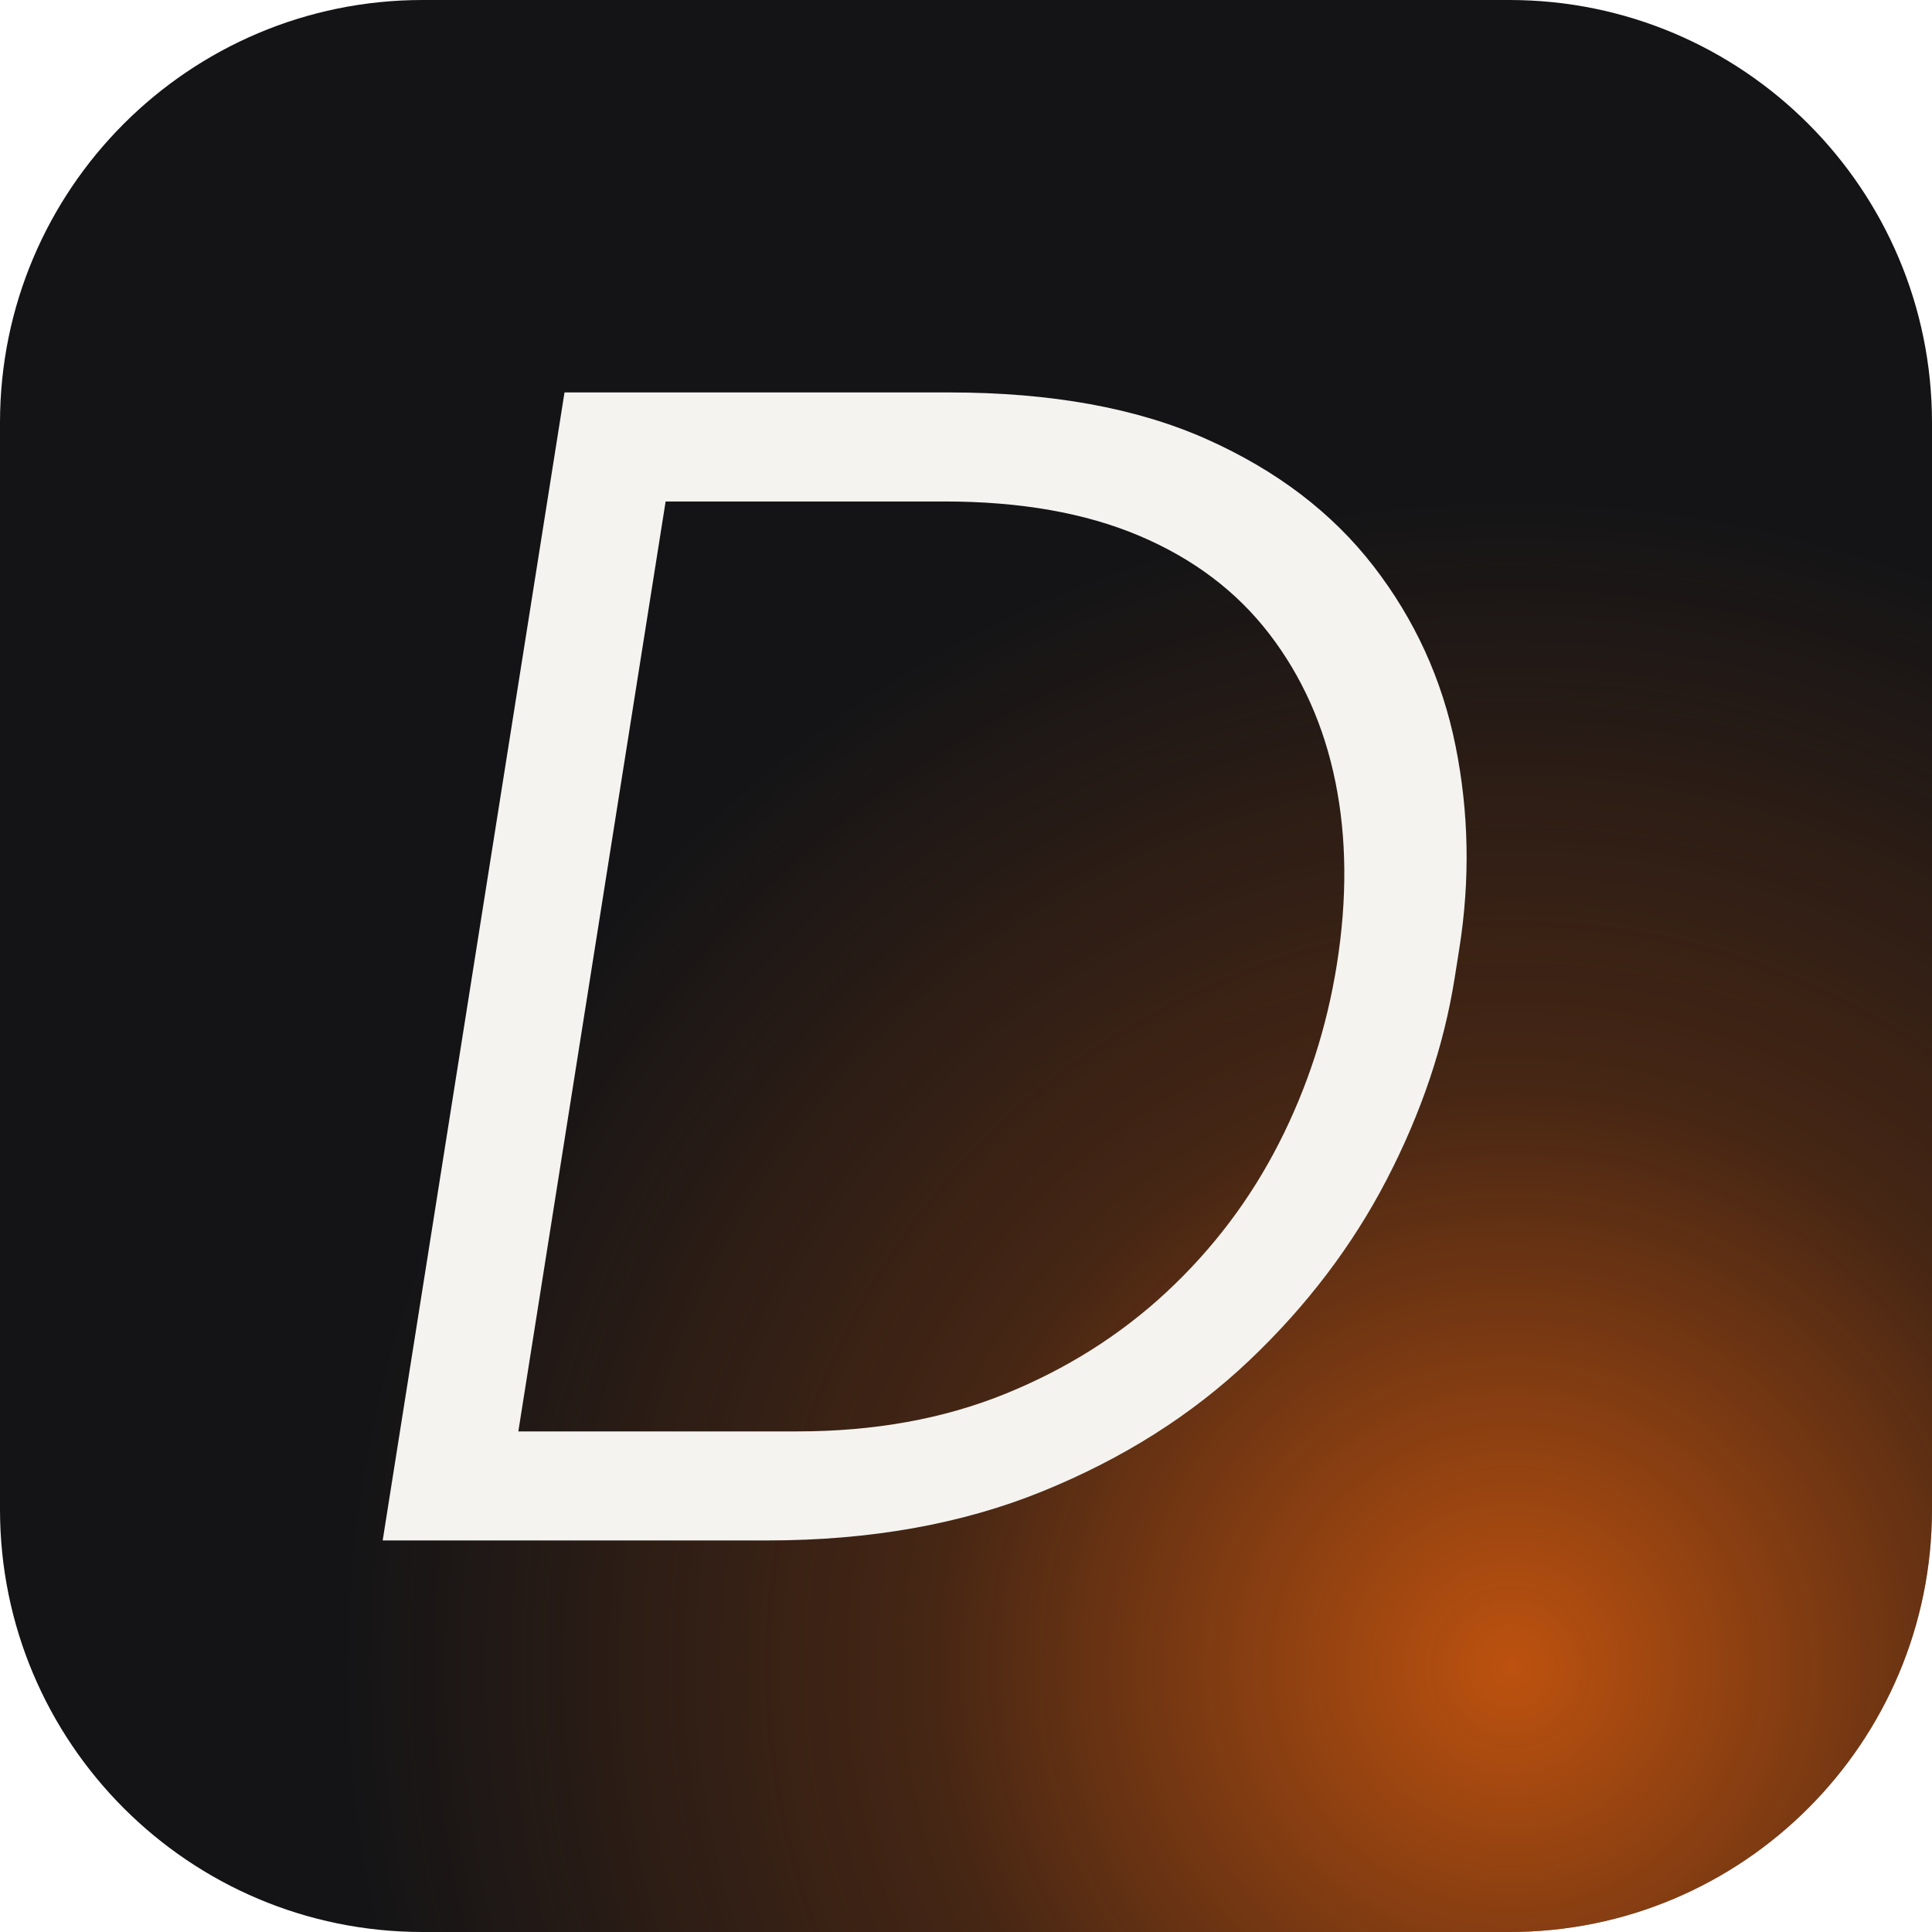
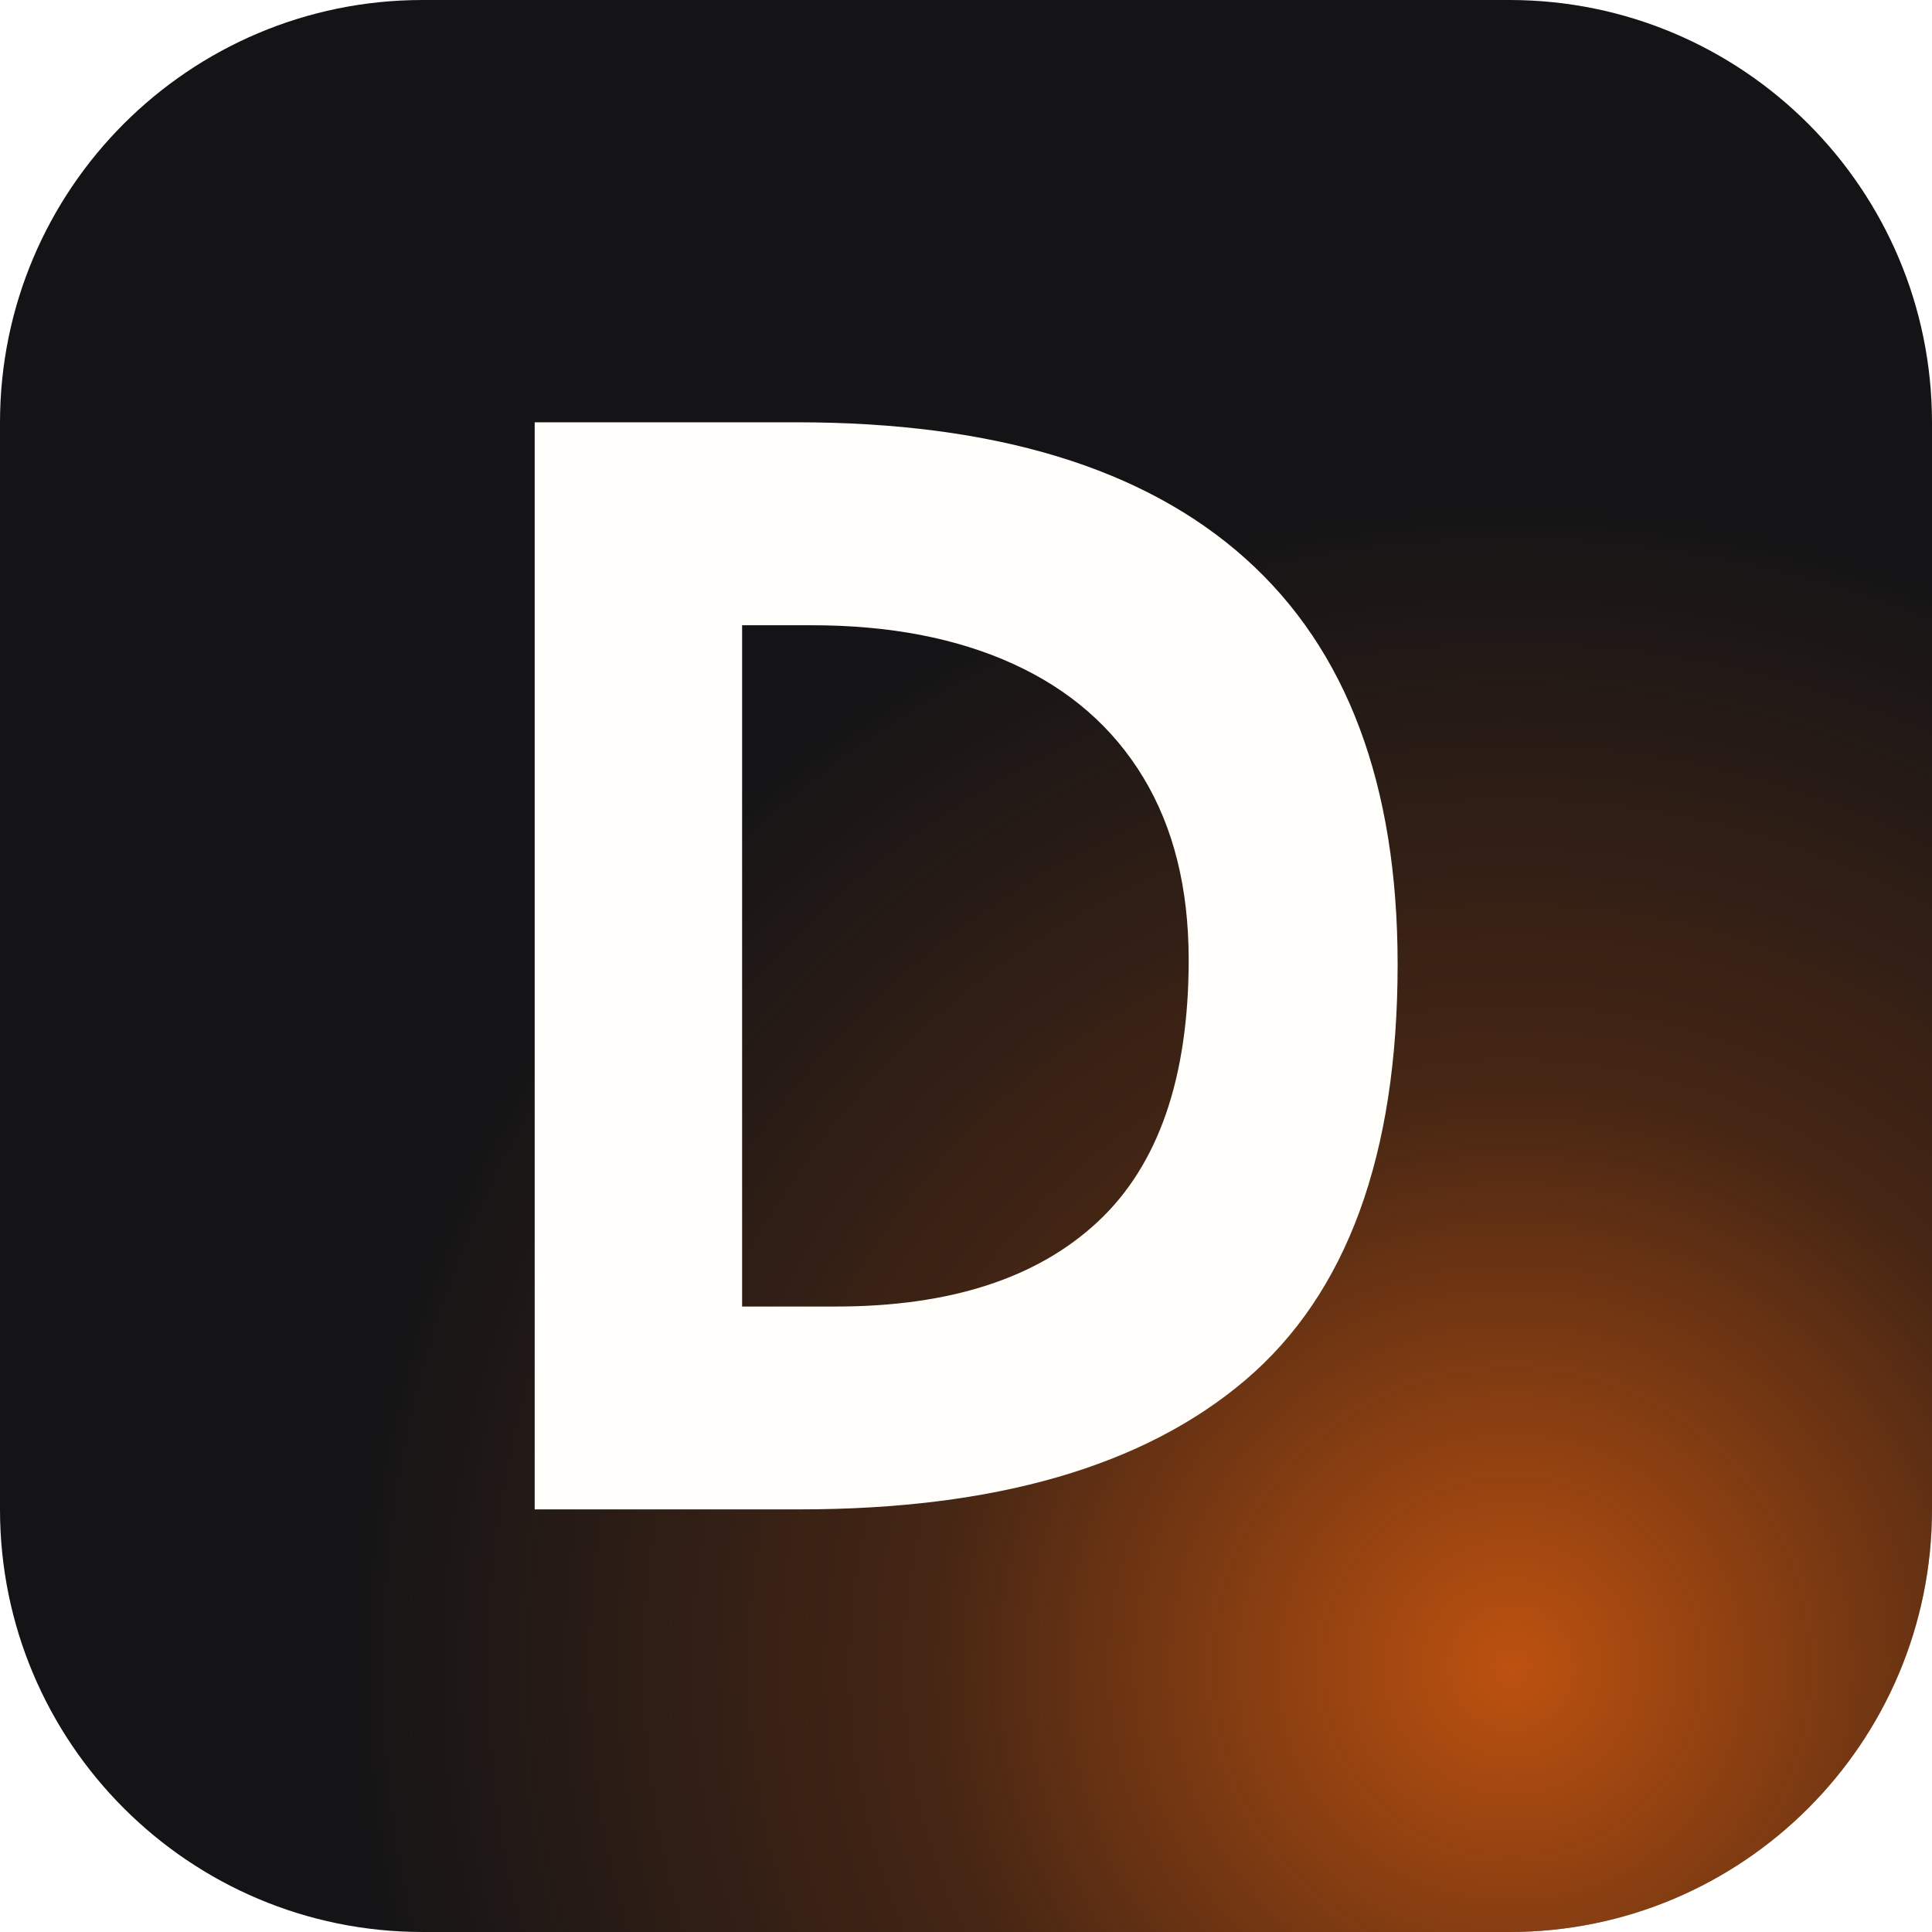
<svg xmlns="http://www.w3.org/2000/svg" viewBox="0 0 64 64">
  <defs>
    <radialGradient id="l" cx="78%" cy="86%" r="60%">
      <stop offset="0" stop-color="#F5660D" stop-opacity=".75" />
      <stop offset=".5" stop-color="#F5660D" stop-opacity=".22" />
      <stop offset="1" stop-color="#F5660D" stop-opacity="0" />
    </radialGradient>
  </defs>
  <rect width="64" height="64" rx="14" fill="#141416" />
  <rect width="64" height="64" rx="14" fill="url(#l)" />
-   <path fill="#F4F3F0" transform="translate(18.7 13) skewX(-9) scale(0.0516 -0.0516) translate(-114 -733)" d="M114 -4V733H361Q459 733 531.0 703.0Q603 673 651.0 621.5Q699 570 722.0 506.0Q745 442 745 376V357Q745 292 722.0 228.0Q699 164 652.0 111.5Q605 59 532.5 27.5Q460 -4 361 -4ZM190 663V66H369Q443 66 498.5 90.0Q554 114 592.0 155.5Q630 197 649.0 251.0Q668 305 668 366Q668 429 648.5 483.0Q629 537 591.0 578.0Q553 619 497.5 641.0Q442 663 369 663Z" />
+   <path fill="#FFFEFA" transform="translate(13.60 50) scale(0.2483)" d="M 51.5 -145.031 C 77.895 -145.031 97.859 -138.969 111.391 -126.844 C 124.922 -114.727 131.688 -96.688 131.688 -72.719 C 131.688 -47.27 124.922 -28.785 111.391 -17.266 C 97.859 -5.754 78.031 0 51.906 0 L 16.562 0 L 16.562 -145.031 Z M 56.75 -27.062 C 71.969 -27.062 83.613 -30.832 91.688 -38.375 C 99.77 -45.914 103.812 -57.566 103.812 -73.328 C 103.812 -82.879 101.789 -90.988 97.75 -97.656 C 93.719 -104.32 87.93 -109.367 80.391 -112.797 C 72.848 -116.234 63.895 -117.953 53.531 -117.953 L 44.234 -117.953 L 44.234 -27.062 Z M 56.75 -27.062 " />
</svg>
